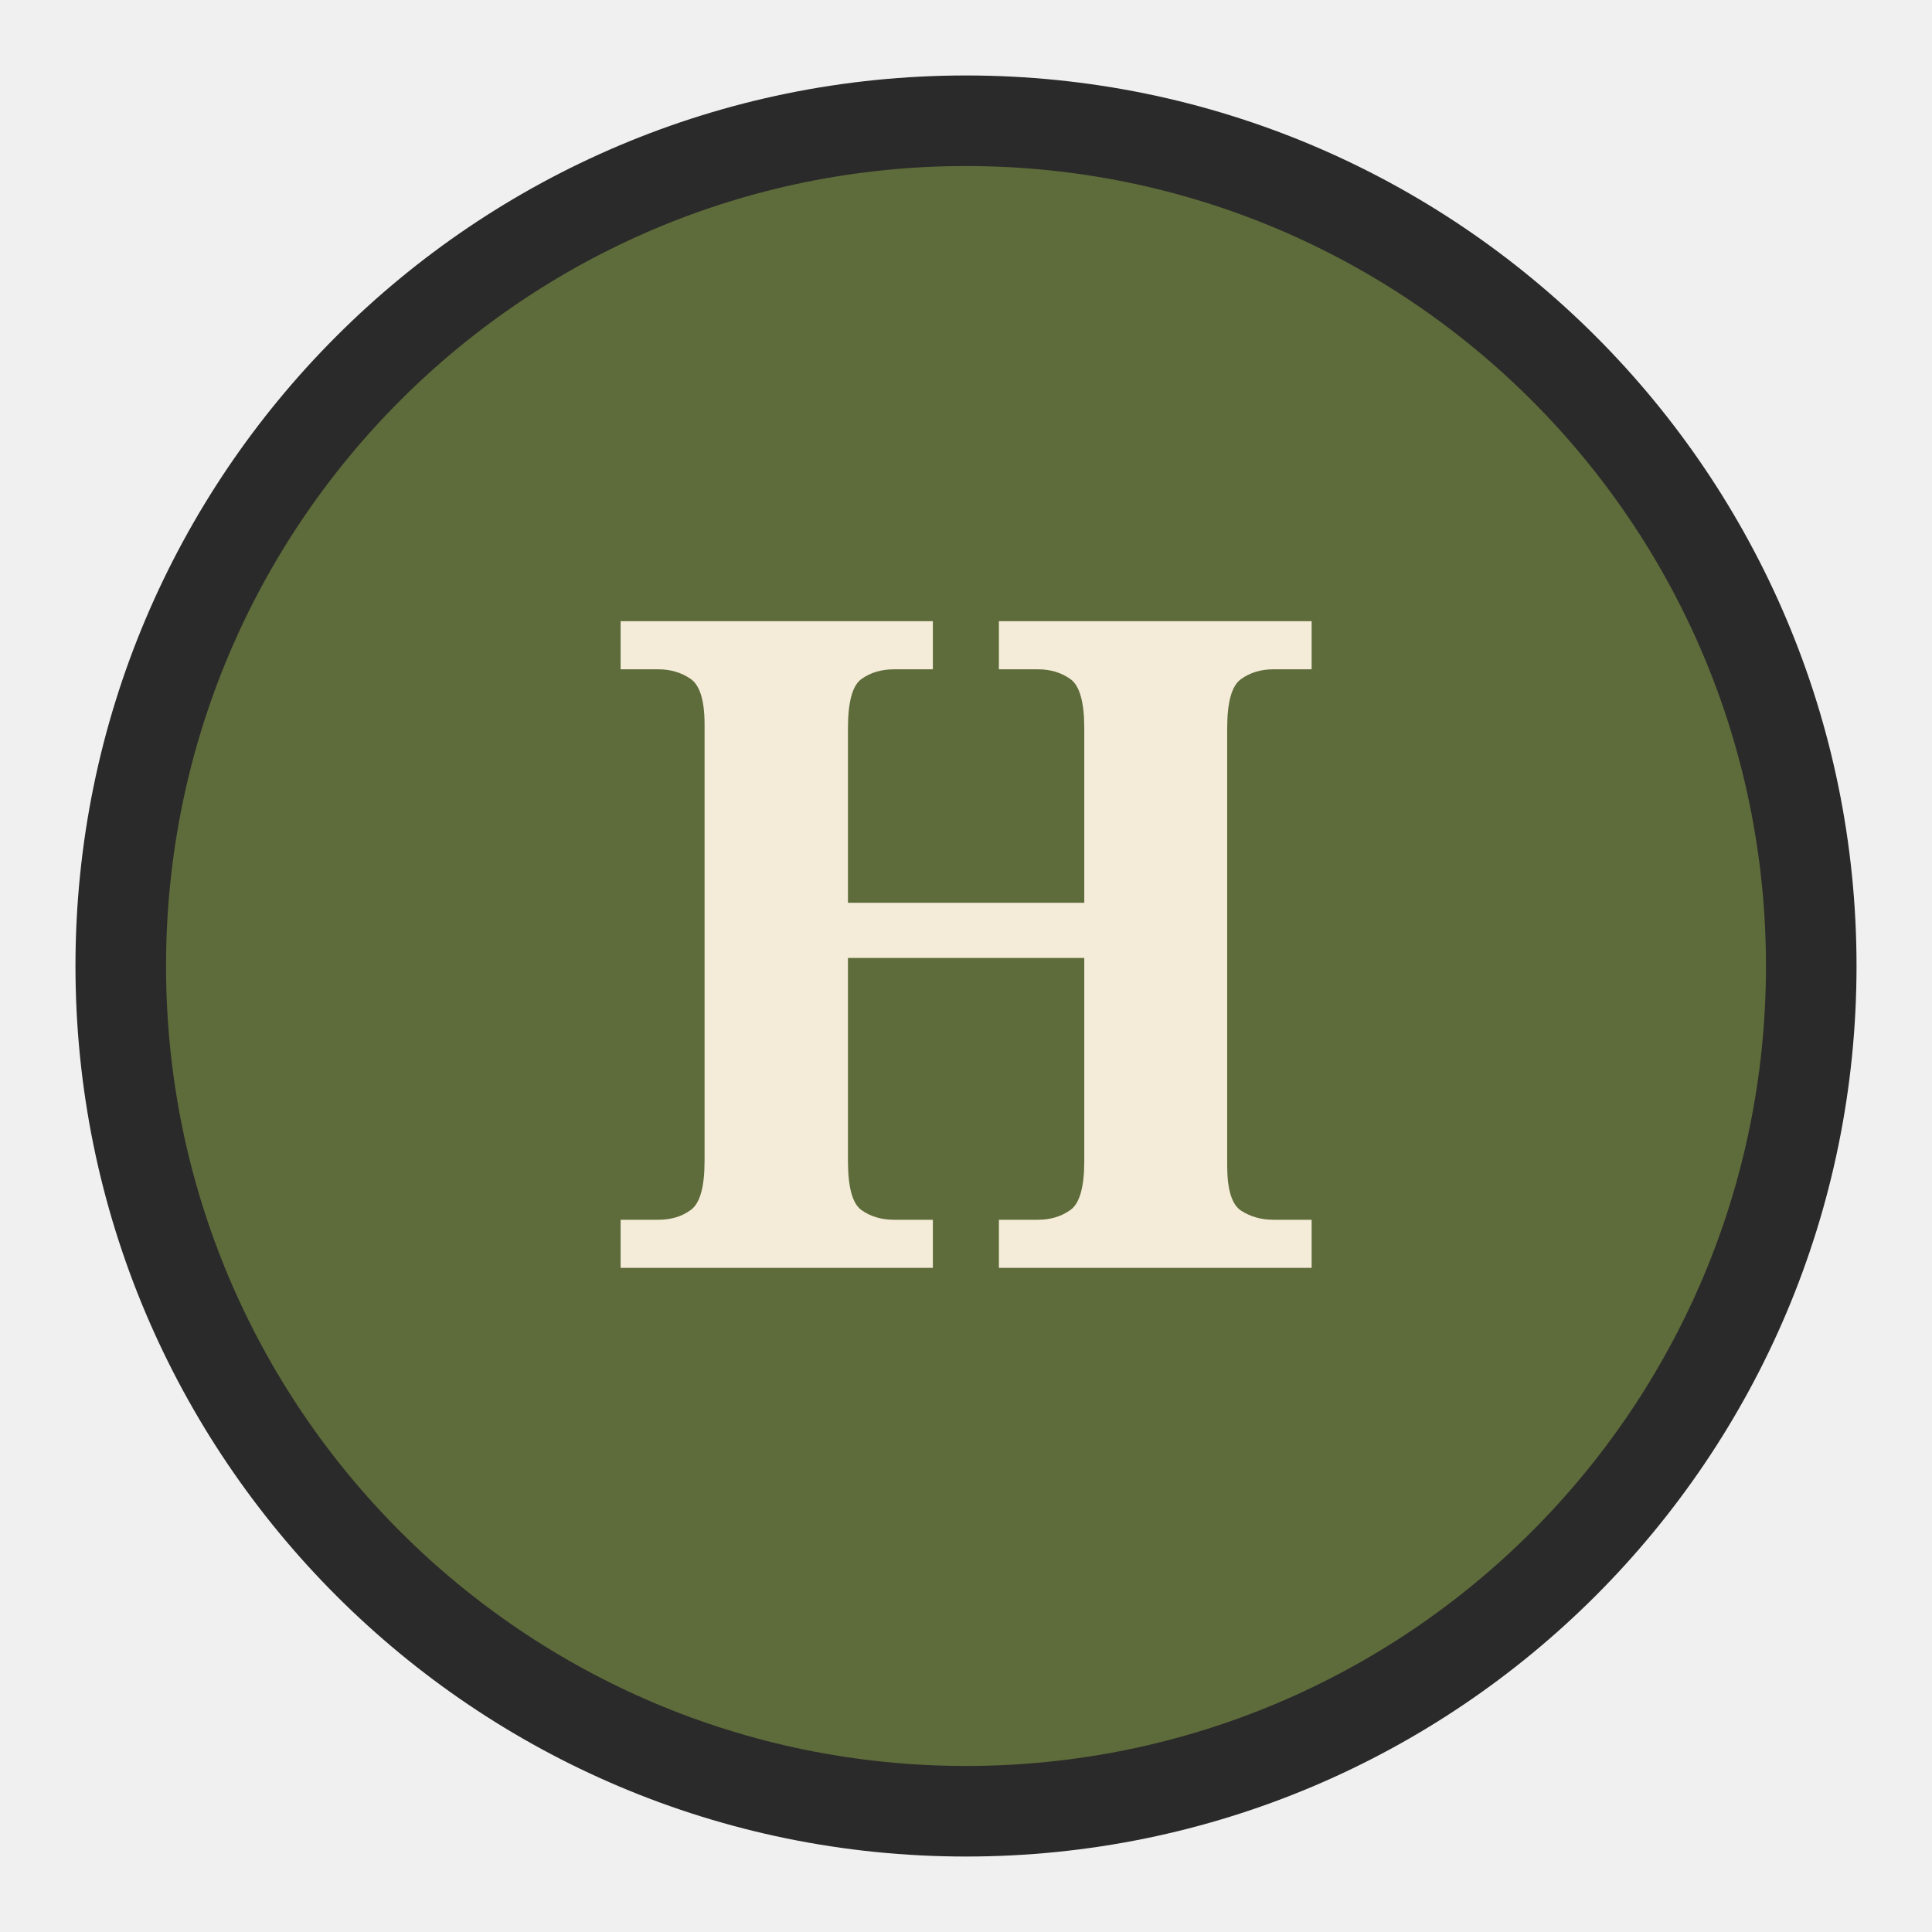
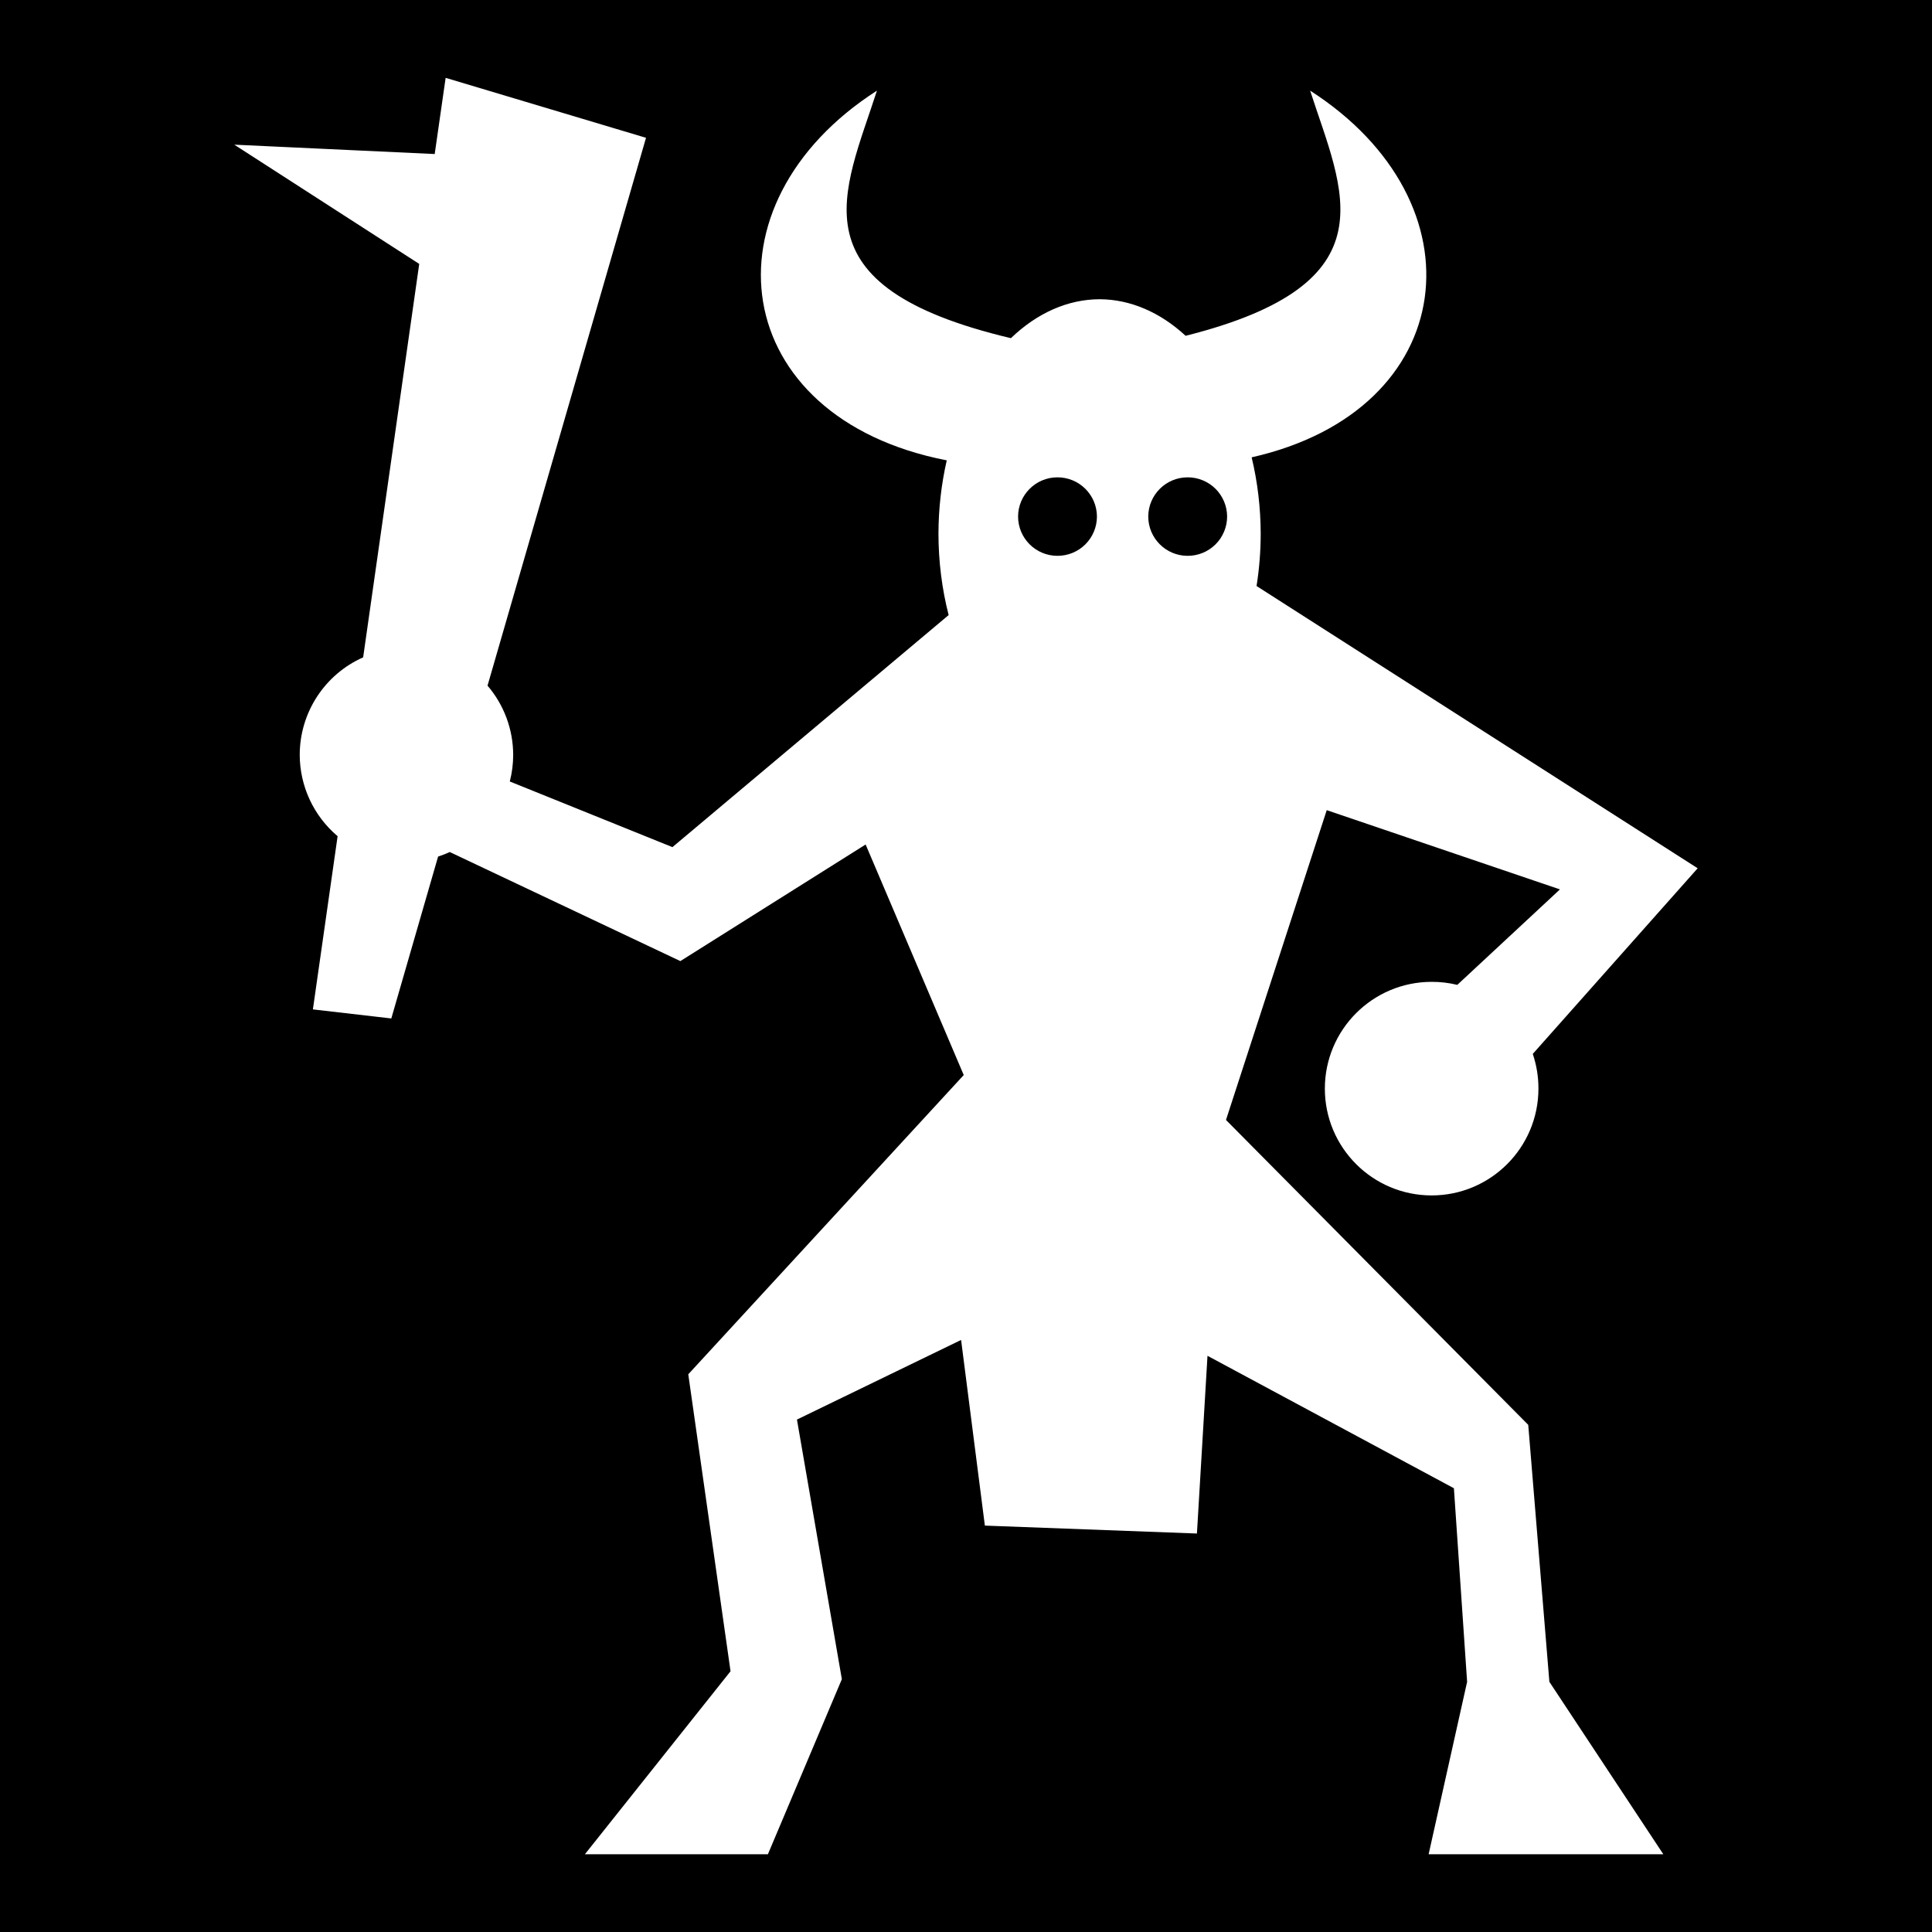
- <svg xmlns="http://www.w3.org/2000/svg" viewBox="0 0 64 64">
-   <circle cx="32" cy="32" r="28" fill="#5e6b3a" stroke="#2a2a2a" stroke-width="3" />
-   <text x="32" y="42" text-anchor="middle" font-family="Georgia, serif" font-size="30" font-weight="bold" fill="#f4ecd8">H</text>
+ <svg xmlns="http://www.w3.org/2000/svg" viewBox="0 0 512 512">
+   <path d="M0 0h512v512H0z" />
+   <path fill="#fff" d="M118.1 20.63l-2.9 20.19-53.11-2.48 49.01 31.6L96.24 174.2A28.31 28.31 0 0 0 79.43 200a28.31 28.31 0 0 0 10.04 21.6l-6.55 45.9 20.78 2.4 12.4-42.9a28.31 28.31 0 0 0 3.1-1.2l61.1 28.9 49.1-30.9 26 61.1-73 79.3 11.2 78.7-38.6 48.5h48.5l19.6-46.4-11.9-68.8 43.5-21.1 6.3 49.2 56.2 2.1 2.8-47.1 65.3 35.1 3.5 51.3-10.2 45.7h62.2l-30.2-45.7-5.6-68.1-80.1-80.8 26.7-82.1 61.8 21-27.2 25.3a28.31 28.31 0 0 0-6.8-.8 28.31 28.31 0 0 0-28.3 28.3 28.31 28.31 0 0 0 28.3 28.3 28.31 28.31 0 0 0 28.3-28.3 28.31 28.31 0 0 0-1.5-9.2l43.7-49.2L333 155.3a42.7 62.07 0 0 0 1.1-13.9 42.7 62.07 0 0 0-2.4-20.2c55.4-12.5 61.7-67.54 15.5-97.18 8.6 26.64 22.2 51.09-33 64.97a42.7 62.07 0 0 0-22.8-9.69 42.7 62.07 0 0 0-23.5 10.32c-58.2-13.78-44.2-38.57-35.5-65.6-47 30.17-39.6 86.68 18.5 97.98a42.7 62.07 0 0 0-2.2 19.4 42.7 62.07 0 0 0 2.7 21.6l-73.2 61.5-43.1-17.4a28.31 28.31 0 0 0 .9-7.1 28.31 28.31 0 0 0-6.8-18.3l42-145.18zM280.2 126.5a10.43 10.43 0 0 1 10.5 10.4 10.43 10.43 0 0 1-10.5 10.4 10.43 10.43 0 0 1-10.4-10.4 10.43 10.43 0 0 1 10.4-10.4zm34.5 0a10.43 10.43 0 0 1 10.5 10.4 10.43 10.43 0 0 1-10.5 10.4 10.43 10.43 0 0 1-10.4-10.4 10.43 10.43 0 0 1 10.4-10.4z" />
</svg>
